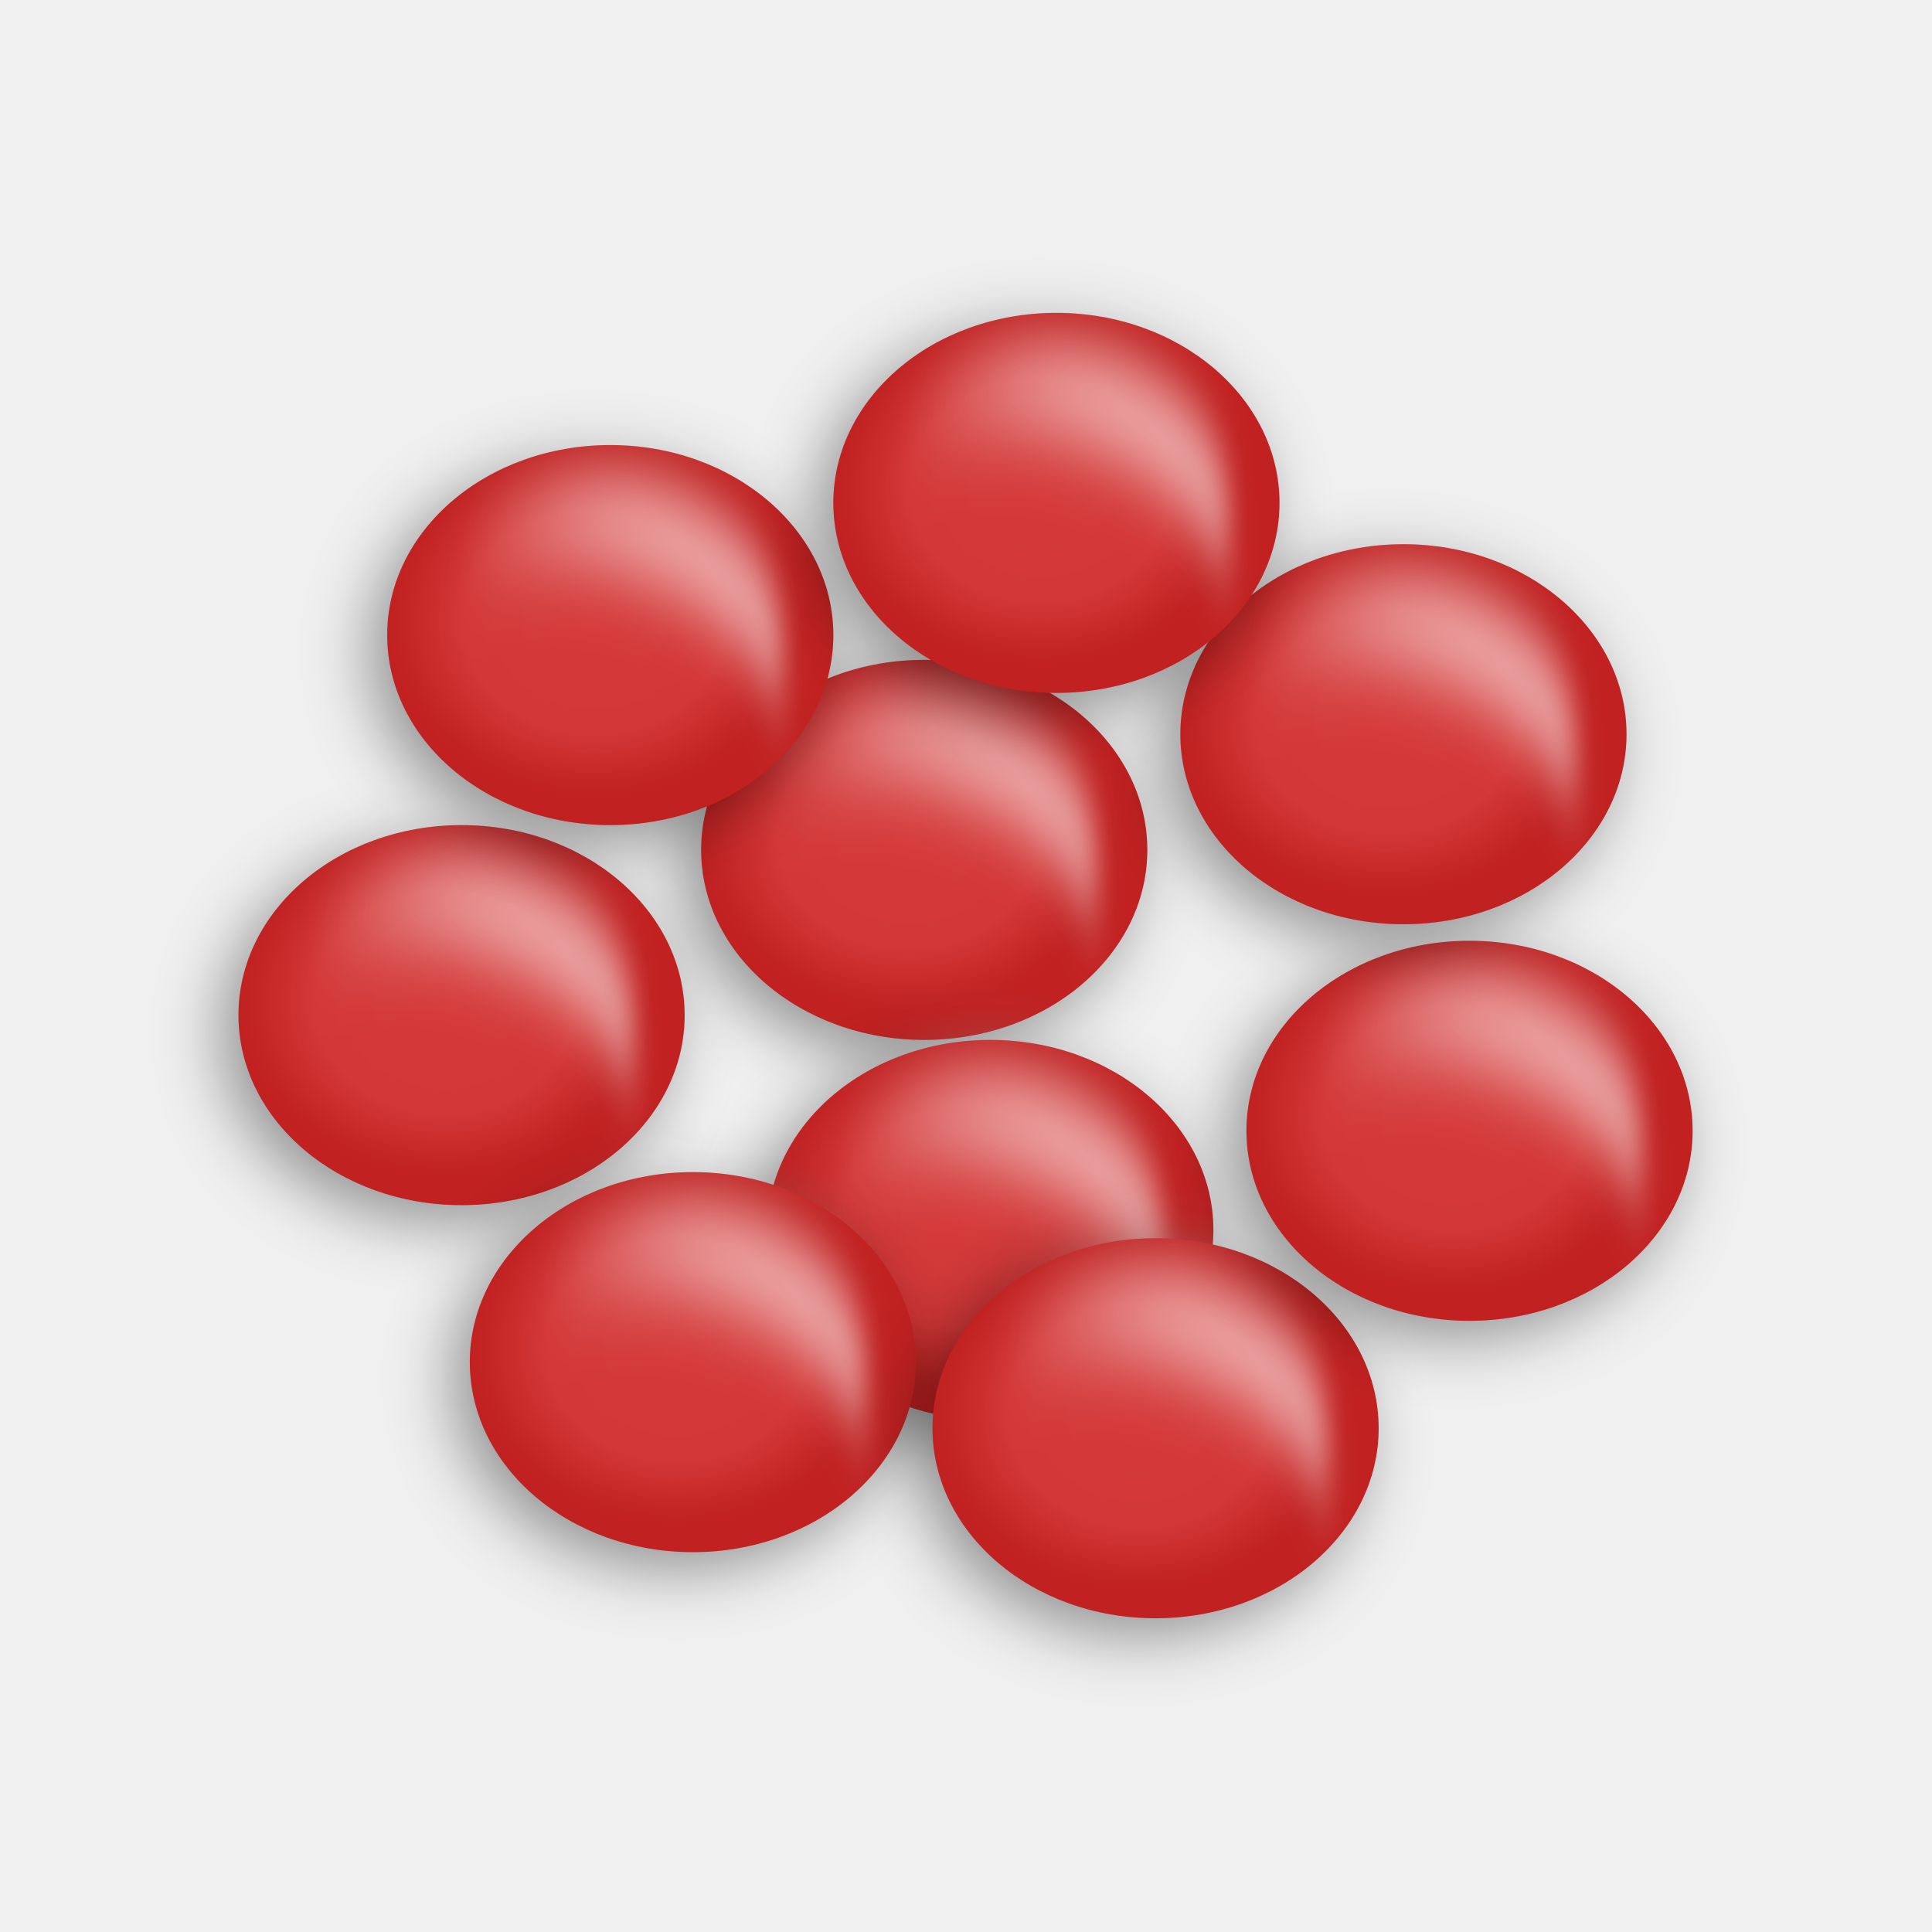
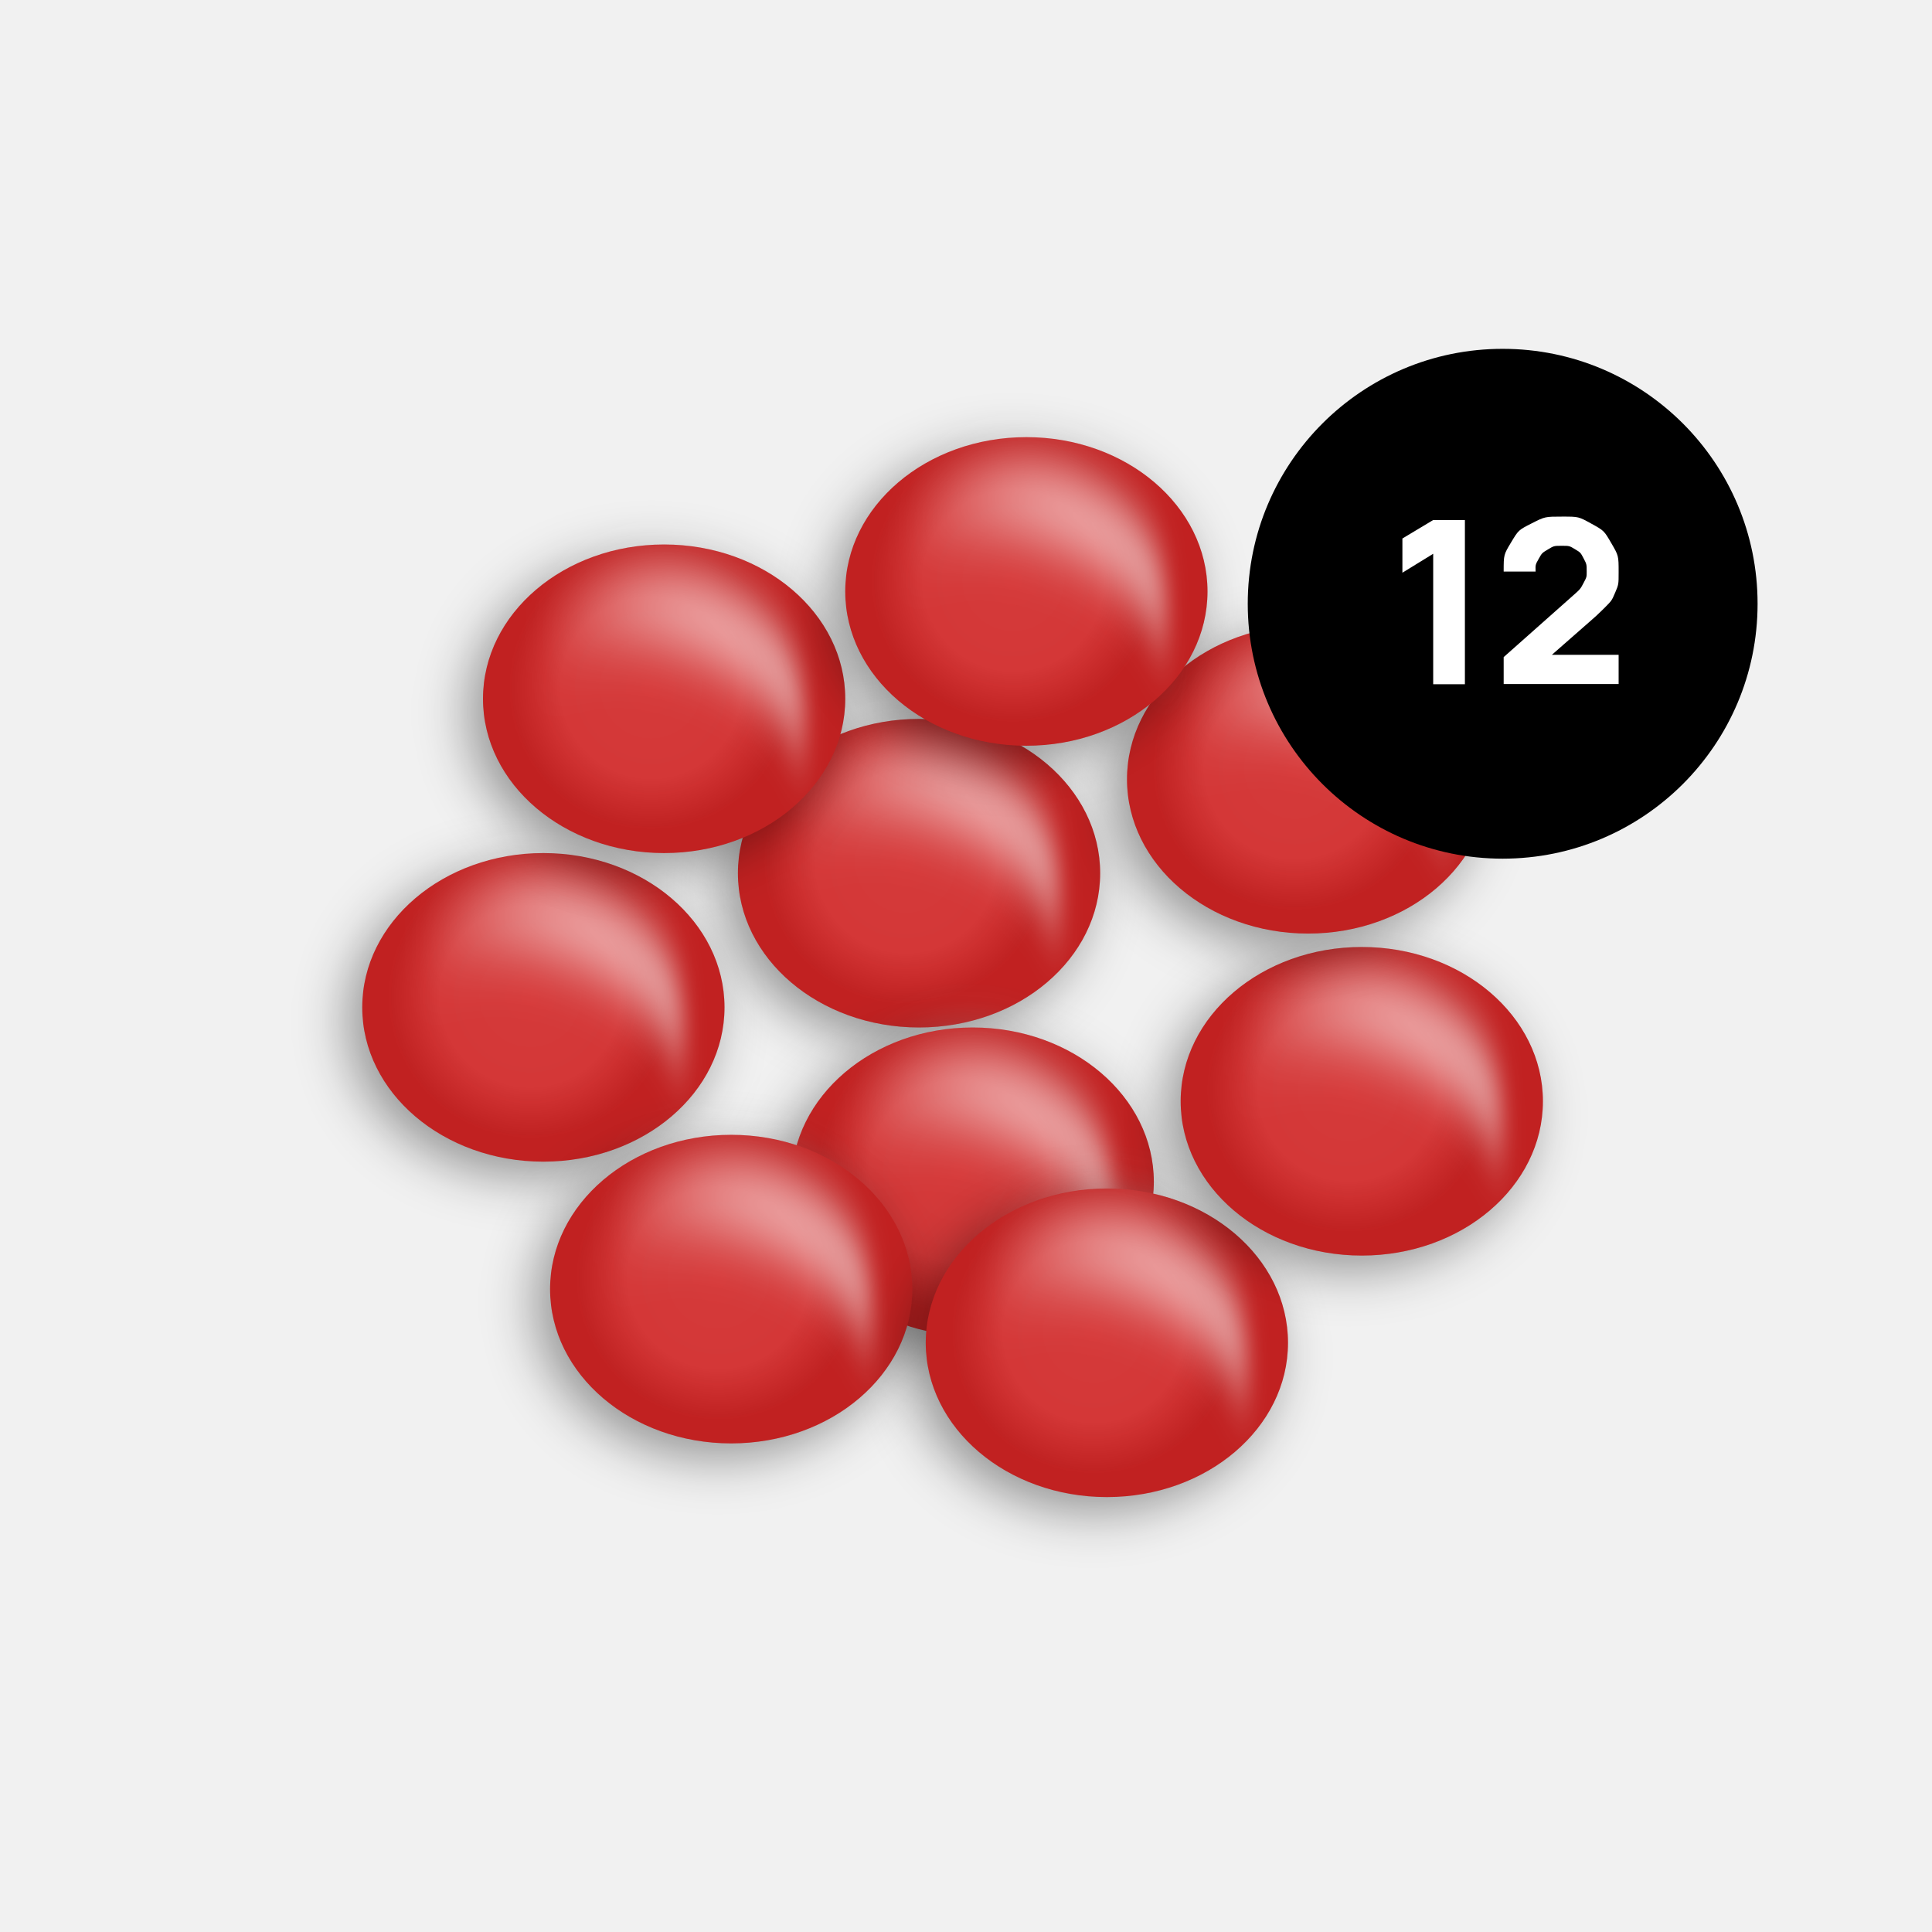
- <svg xmlns="http://www.w3.org/2000/svg" xmlns:xlink="http://www.w3.org/1999/xlink" width="100px" height="100px" viewBox="0 0 100 100" version="1.1" id="svg2499">
-   <defs id="defs2374">
-     <filter x="-0.178" y="-0.209" width="1.356" height="1.417" filterUnits="objectBoundingBox" id="filter-1">
-       <feGaussianBlur stdDeviation="2" in="SourceGraphic" id="feGaussianBlur2297" />
+ <svg xmlns="http://www.w3.org/2000/svg" xmlns:xlink="http://www.w3.org/1999/xlink" width="144px" height="144px" viewBox="0 0 144 144" version="1.1">
+   <defs>
+     <filter x="-22.2%" y="-26.1%" width="144.4%" height="152.2%" filterUnits="objectBoundingBox" id="filter-1">
+       <feGaussianBlur stdDeviation="2" in="SourceGraphic" />
    </filter>
    <radialGradient cx="46.388%" cy="46.388%" fx="46.388%" fy="46.388%" r="46.157%" gradientTransform="translate(0.463878,0.463878),scale(0.851852,1),rotate(90),translate(-0.463878,-0.463878)" id="radialGradient-2">
-       <stop stop-color="#FFFFFF" stop-opacity="0.1" offset="0%" id="stop2300" />
-       <stop stop-color="#FFFFFF" stop-opacity="0.086" offset="63.589%" id="stop2302" />
-       <stop stop-color="#000000" stop-opacity="0.08" offset="100%" id="stop2304" />
+       <stop stop-color="#FFFFFF" stop-opacity="0.1" offset="0%" />
+       <stop stop-color="#FFFFFF" stop-opacity="0.086" offset="63.589%" />
+       <stop stop-color="#000000" stop-opacity="0.08" offset="100%" />
    </radialGradient>
    <ellipse id="path-3" cx="13.5" cy="11.5" rx="13.5" ry="11.5" />
    <radialGradient cx="46.388%" cy="46.388%" fx="46.388%" fy="46.388%" r="46.157%" gradientTransform="translate(0.463878,0.463878),scale(0.851852,1),rotate(90),translate(-0.463878,-0.463878)" id="radialGradient-4">
-       <stop stop-color="#D02424" stop-opacity="0.1" offset="0%" id="stop2308" />
-       <stop stop-color="#D02424" stop-opacity="0.086" offset="63.589%" id="stop2310" />
-       <stop stop-color="#D02424" stop-opacity="0.08" offset="100%" id="stop2312" />
+       <stop stop-color="#D02424" stop-opacity="0.1" offset="0%" />
+       <stop stop-color="#D02424" stop-opacity="0.086" offset="63.589%" />
+       <stop stop-color="#D02424" stop-opacity="0.08" offset="100%" />
    </radialGradient>
-     <filter x="-0.277" y="-0.309" width="1.554" height="1.618" filterUnits="objectBoundingBox" id="filter-5">
-       <feGaussianBlur stdDeviation="2" in="SourceGraphic" id="feGaussianBlur2315" />
+     <filter x="-34.6%" y="-38.6%" width="169.2%" height="177.3%" filterUnits="objectBoundingBox" id="filter-5">
+       <feGaussianBlur stdDeviation="2" in="SourceGraphic" />
    </filter>
-     <filter x="-0.178" y="-0.209" width="1.356" height="1.417" filterUnits="objectBoundingBox" id="filter-6">
-       <feGaussianBlur stdDeviation="2" in="SourceGraphic" id="feGaussianBlur2318" />
+     <filter x="-22.2%" y="-26.1%" width="144.4%" height="152.2%" filterUnits="objectBoundingBox" id="filter-6">
+       <feGaussianBlur stdDeviation="2" in="SourceGraphic" />
    </filter>
    <ellipse id="path-7" cx="13.5" cy="11.5" rx="13.5" ry="11.5" />
-     <filter x="-0.277" y="-0.309" width="1.554" height="1.618" filterUnits="objectBoundingBox" id="filter-8">
-       <feGaussianBlur stdDeviation="2" in="SourceGraphic" id="feGaussianBlur2322" />
+     <filter x="-34.6%" y="-38.6%" width="169.2%" height="177.3%" filterUnits="objectBoundingBox" id="filter-8">
+       <feGaussianBlur stdDeviation="2" in="SourceGraphic" />
    </filter>
-     <filter x="-0.178" y="-0.209" width="1.356" height="1.417" filterUnits="objectBoundingBox" id="filter-9">
-       <feGaussianBlur stdDeviation="2" in="SourceGraphic" id="feGaussianBlur2325" />
+     <filter x="-22.2%" y="-26.1%" width="144.4%" height="152.2%" filterUnits="objectBoundingBox" id="filter-9">
+       <feGaussianBlur stdDeviation="2" in="SourceGraphic" />
    </filter>
    <ellipse id="path-10" cx="13.5" cy="11.5" rx="13.5" ry="11.5" />
-     <filter x="-0.277" y="-0.309" width="1.554" height="1.618" filterUnits="objectBoundingBox" id="filter-11">
-       <feGaussianBlur stdDeviation="2" in="SourceGraphic" id="feGaussianBlur2329" />
+     <filter x="-34.6%" y="-38.6%" width="169.2%" height="177.3%" filterUnits="objectBoundingBox" id="filter-11">
+       <feGaussianBlur stdDeviation="2" in="SourceGraphic" />
    </filter>
-     <filter x="-0.178" y="-0.209" width="1.356" height="1.417" filterUnits="objectBoundingBox" id="filter-12">
-       <feGaussianBlur stdDeviation="2" in="SourceGraphic" id="feGaussianBlur2332" />
+     <filter x="-22.2%" y="-26.1%" width="144.4%" height="152.2%" filterUnits="objectBoundingBox" id="filter-12">
+       <feGaussianBlur stdDeviation="2" in="SourceGraphic" />
    </filter>
    <ellipse id="path-13" cx="13.5" cy="11.5" rx="13.5" ry="11.5" />
-     <filter x="-0.277" y="-0.309" width="1.554" height="1.618" filterUnits="objectBoundingBox" id="filter-14">
-       <feGaussianBlur stdDeviation="2" in="SourceGraphic" id="feGaussianBlur2336" />
+     <filter x="-34.6%" y="-38.6%" width="169.2%" height="177.3%" filterUnits="objectBoundingBox" id="filter-14">
+       <feGaussianBlur stdDeviation="2" in="SourceGraphic" />
    </filter>
-     <filter x="-0.178" y="-0.209" width="1.356" height="1.417" filterUnits="objectBoundingBox" id="filter-15">
-       <feGaussianBlur stdDeviation="2" in="SourceGraphic" id="feGaussianBlur2339" />
+     <filter x="-22.2%" y="-26.1%" width="144.4%" height="152.2%" filterUnits="objectBoundingBox" id="filter-15">
+       <feGaussianBlur stdDeviation="2" in="SourceGraphic" />
    </filter>
    <ellipse id="path-16" cx="13.5" cy="11.5" rx="13.5" ry="11.5" />
-     <filter x="-0.277" y="-0.309" width="1.554" height="1.618" filterUnits="objectBoundingBox" id="filter-17">
-       <feGaussianBlur stdDeviation="2" in="SourceGraphic" id="feGaussianBlur2343" />
+     <filter x="-34.6%" y="-38.6%" width="169.2%" height="177.3%" filterUnits="objectBoundingBox" id="filter-17">
+       <feGaussianBlur stdDeviation="2" in="SourceGraphic" />
    </filter>
-     <filter x="-0.178" y="-0.209" width="1.356" height="1.417" filterUnits="objectBoundingBox" id="filter-18">
-       <feGaussianBlur stdDeviation="2" in="SourceGraphic" id="feGaussianBlur2346" />
+     <filter x="-22.2%" y="-26.1%" width="144.4%" height="152.2%" filterUnits="objectBoundingBox" id="filter-18">
+       <feGaussianBlur stdDeviation="2" in="SourceGraphic" />
    </filter>
    <ellipse id="path-19" cx="13.5" cy="11.5" rx="13.5" ry="11.5" />
-     <filter x="-0.277" y="-0.309" width="1.554" height="1.618" filterUnits="objectBoundingBox" id="filter-20">
-       <feGaussianBlur stdDeviation="2" in="SourceGraphic" id="feGaussianBlur2350" />
+     <filter x="-34.6%" y="-38.6%" width="169.2%" height="177.3%" filterUnits="objectBoundingBox" id="filter-20">
+       <feGaussianBlur stdDeviation="2" in="SourceGraphic" />
    </filter>
-     <filter x="-0.178" y="-0.209" width="1.356" height="1.417" filterUnits="objectBoundingBox" id="filter-21">
-       <feGaussianBlur stdDeviation="2" in="SourceGraphic" id="feGaussianBlur2353" />
+     <filter x="-22.2%" y="-26.1%" width="144.4%" height="152.2%" filterUnits="objectBoundingBox" id="filter-21">
+       <feGaussianBlur stdDeviation="2" in="SourceGraphic" />
    </filter>
    <ellipse id="path-22" cx="13.5" cy="11.5" rx="13.5" ry="11.5" />
-     <filter x="-0.277" y="-0.309" width="1.554" height="1.618" filterUnits="objectBoundingBox" id="filter-23">
-       <feGaussianBlur stdDeviation="2" in="SourceGraphic" id="feGaussianBlur2357" />
+     <filter x="-34.6%" y="-38.6%" width="169.2%" height="177.3%" filterUnits="objectBoundingBox" id="filter-23">
+       <feGaussianBlur stdDeviation="2" in="SourceGraphic" />
    </filter>
-     <filter x="-0.178" y="-0.209" width="1.356" height="1.417" filterUnits="objectBoundingBox" id="filter-24">
-       <feGaussianBlur stdDeviation="2" in="SourceGraphic" id="feGaussianBlur2360" />
+     <filter x="-22.2%" y="-26.1%" width="144.4%" height="152.2%" filterUnits="objectBoundingBox" id="filter-24">
+       <feGaussianBlur stdDeviation="2" in="SourceGraphic" />
    </filter>
    <ellipse id="path-25" cx="13.5" cy="11.5" rx="13.5" ry="11.5" />
-     <filter x="-0.277" y="-0.309" width="1.554" height="1.618" filterUnits="objectBoundingBox" id="filter-26">
-       <feGaussianBlur stdDeviation="2" in="SourceGraphic" id="feGaussianBlur2364" />
+     <filter x="-34.6%" y="-38.6%" width="169.2%" height="177.3%" filterUnits="objectBoundingBox" id="filter-26">
+       <feGaussianBlur stdDeviation="2" in="SourceGraphic" />
    </filter>
-     <filter x="-0.178" y="-0.209" width="1.356" height="1.417" filterUnits="objectBoundingBox" id="filter-27">
-       <feGaussianBlur stdDeviation="2" in="SourceGraphic" id="feGaussianBlur2367" />
+     <filter x="-22.2%" y="-26.1%" width="144.4%" height="152.2%" filterUnits="objectBoundingBox" id="filter-27">
+       <feGaussianBlur stdDeviation="2" in="SourceGraphic" />
    </filter>
    <ellipse id="path-28" cx="13.5" cy="11.5" rx="13.5" ry="11.5" />
-     <filter x="-0.277" y="-0.309" width="1.554" height="1.618" filterUnits="objectBoundingBox" id="filter-29">
-       <feGaussianBlur stdDeviation="2" in="SourceGraphic" id="feGaussianBlur2371" />
+     <filter x="-34.6%" y="-38.6%" width="169.2%" height="177.3%" filterUnits="objectBoundingBox" id="filter-29">
+       <feGaussianBlur stdDeviation="2" in="SourceGraphic" />
    </filter>
-     <radialGradient xlink:href="#radialGradient-4" id="radialGradient3710" gradientTransform="scale(1.083473,0.9229582)" cx="11.56" cy="11.56" fx="11.56" fy="11.56" r="11.502" gradientUnits="userSpaceOnUse" />
-     <radialGradient xlink:href="#radialGradient-2" id="radialGradient3712" gradientTransform="scale(1.083473,0.9229582)" cx="17.098" cy="18.692" fx="17.098" fy="18.692" r="11.502" gradientUnits="userSpaceOnUse" />
-     <radialGradient xlink:href="#radialGradient-4" id="radialGradient3714" gradientTransform="scale(1.083473,0.9229582)" cx="11.56" cy="11.56" fx="11.56" fy="11.56" r="11.502" gradientUnits="userSpaceOnUse" />
-     <radialGradient xlink:href="#radialGradient-2" id="radialGradient3716" gradientTransform="scale(1.083473,0.9229582)" cx="17.098" cy="18.692" fx="17.098" fy="18.692" r="11.502" gradientUnits="userSpaceOnUse" />
-     <radialGradient xlink:href="#radialGradient-4" id="radialGradient3718" gradientTransform="scale(1.083473,0.9229582)" cx="11.56" cy="11.56" fx="11.56" fy="11.56" r="11.502" gradientUnits="userSpaceOnUse" />
-     <radialGradient xlink:href="#radialGradient-2" id="radialGradient3720" gradientTransform="scale(1.083473,0.9229582)" cx="17.098" cy="18.692" fx="17.098" fy="18.692" r="11.502" gradientUnits="userSpaceOnUse" />
-     <radialGradient xlink:href="#radialGradient-4" id="radialGradient3722" gradientTransform="scale(1.083473,0.9229582)" cx="11.56" cy="11.56" fx="11.56" fy="11.56" r="11.502" gradientUnits="userSpaceOnUse" />
-     <radialGradient xlink:href="#radialGradient-2" id="radialGradient3724" gradientTransform="scale(1.083473,0.9229582)" cx="17.098" cy="18.692" fx="17.098" fy="18.692" r="11.502" gradientUnits="userSpaceOnUse" />
-     <radialGradient xlink:href="#radialGradient-4" id="radialGradient3726" gradientTransform="scale(1.083473,0.9229582)" cx="11.56" cy="11.56" fx="11.56" fy="11.56" r="11.502" gradientUnits="userSpaceOnUse" />
-     <radialGradient xlink:href="#radialGradient-2" id="radialGradient3728" gradientTransform="scale(1.083473,0.9229582)" cx="17.098" cy="18.692" fx="17.098" fy="18.692" r="11.502" gradientUnits="userSpaceOnUse" />
-     <radialGradient xlink:href="#radialGradient-4" id="radialGradient3730" gradientTransform="scale(1.083473,0.9229582)" cx="11.56" cy="11.56" fx="11.56" fy="11.56" r="11.502" gradientUnits="userSpaceOnUse" />
-     <radialGradient xlink:href="#radialGradient-2" id="radialGradient3732" gradientTransform="scale(1.083473,0.9229582)" cx="17.098" cy="18.692" fx="17.098" fy="18.692" r="11.502" gradientUnits="userSpaceOnUse" />
-     <radialGradient xlink:href="#radialGradient-4" id="radialGradient3734" gradientTransform="scale(1.083473,0.9229582)" cx="11.56" cy="11.56" fx="11.56" fy="11.56" r="11.502" gradientUnits="userSpaceOnUse" />
-     <radialGradient xlink:href="#radialGradient-2" id="radialGradient3736" gradientTransform="scale(1.083473,0.9229582)" cx="17.098" cy="18.692" fx="17.098" fy="18.692" r="11.502" gradientUnits="userSpaceOnUse" />
-     <radialGradient xlink:href="#radialGradient-4" id="radialGradient3738" gradientTransform="scale(1.083473,0.9229582)" cx="11.56" cy="11.56" fx="11.56" fy="11.56" r="11.502" gradientUnits="userSpaceOnUse" />
-     <radialGradient xlink:href="#radialGradient-2" id="radialGradient3740" gradientTransform="scale(1.083473,0.9229582)" cx="17.098" cy="18.692" fx="17.098" fy="18.692" r="11.502" gradientUnits="userSpaceOnUse" />
-     <radialGradient xlink:href="#radialGradient-4" id="radialGradient3742" gradientTransform="scale(1.083473,0.9229582)" cx="11.56" cy="11.56" fx="11.56" fy="11.56" r="11.502" gradientUnits="userSpaceOnUse" />
-     <radialGradient xlink:href="#radialGradient-2" id="radialGradient3744" gradientTransform="scale(1.083473,0.9229582)" cx="17.098" cy="18.692" fx="17.098" fy="18.692" r="11.502" gradientUnits="userSpaceOnUse" />
  </defs>
-   <g id="seeds-8+" stroke="none" stroke-width="1" fill="none" fill-rule="evenodd" transform="matrix(0.8552833,0,0,0.8552833,7.211955,7.142221)">
-     <g id="Group-2" transform="translate(0,4)">
-       <g id="Group" transform="translate(28,21)">
-         <ellipse id="shadow" fill="#000000" opacity="0.4" style="mix-blend-mode:multiply" filter="url(#filter-1)" cx="18.5" cy="19.083" rx="13.5" ry="11.5" />
-         <g id="colour" transform="translate(6,6.582812)">
-           <use fill="#d02424" xlink:href="#path-3" id="use2377" x="0" y="0" width="100%" height="100%" />
-           <use fill="url(#radialGradient-4)" xlink:href="#path-3" id="use2379" style="fill:url(#radialGradient3710)" x="0" y="0" width="100%" height="100%" />
+   <g id="Page-1" stroke="none" stroke-width="1" fill="none" fill-rule="evenodd">
+     <g id="-" transform="translate(-772, -188)">
+       <g id="seeds-12" transform="translate(772, 188)">
+         <rect id="Rectangle" fill-opacity="0.1" fill="#FFFFFF" x="0" y="0" width="144" height="144" />
+         <g id="Group-2" transform="translate(21, 26)">
+           <g id="Group" transform="translate(28, 21)">
+             <ellipse id="shadow" fill="#000000" opacity="0.4" style="mix-blend-mode: multiply;" filter="url(#filter-1)" cx="18.5" cy="19.083" rx="13.5" ry="11.5" />
+             <g id="colour" transform="translate(6, 6.582812)">
+               <use fill="#D02424" xlink:href="#path-3" />
+               <use fill="url(#radialGradient-4)" xlink:href="#path-3" />
+             </g>
+             <ellipse id="gradient" fill="url(#radialGradient-2)" cx="19.5" cy="18.083" rx="13.5" ry="11.5" />
+             <path d="M12.595,25.035 C11.39,18.696 12.842,14.175 16.952,11.474 C21.061,8.772 25.252,8.852 29.523,11.715 C25.631,10.702 21.79,11.669 17.999,14.614 C14.209,17.558 12.407,21.032 12.595,25.035 Z" id="glow" fill="#FFFFFF" filter="url(#filter-5)" transform="translate(20.85407, 17.2703) rotate(-300) translate(-20.85407, -17.2703) " />
+           </g>
+           <g id="Group" transform="translate(32, 44)">
+             <ellipse id="shadow" fill="#000000" opacity="0.4" style="mix-blend-mode: multiply;" filter="url(#filter-6)" cx="18.5" cy="19.083" rx="13.5" ry="11.5" />
+             <g id="colour" transform="translate(6, 6.582812)">
+               <use fill="#D02424" xlink:href="#path-7" />
+               <use fill="url(#radialGradient-4)" xlink:href="#path-7" />
+             </g>
+             <ellipse id="gradient" fill="url(#radialGradient-2)" cx="19.5" cy="18.083" rx="13.5" ry="11.5" />
+             <path d="M12.595,25.035 C11.39,18.696 12.842,14.175 16.952,11.474 C21.061,8.772 25.252,8.852 29.523,11.715 C25.631,10.702 21.79,11.669 17.999,14.614 C14.209,17.558 12.407,21.032 12.595,25.035 Z" id="glow" fill="#FFFFFF" filter="url(#filter-8)" transform="translate(20.85407, 17.2703) rotate(-300) translate(-20.85407, -17.2703) " />
+           </g>
+           <g id="Group" transform="translate(0, 31)">
+             <ellipse id="shadow" fill="#000000" opacity="0.4" style="mix-blend-mode: multiply;" filter="url(#filter-9)" cx="18.5" cy="19.083" rx="13.5" ry="11.5" />
+             <g id="colour" transform="translate(6, 6.582812)">
+               <use fill="#D02424" xlink:href="#path-10" />
+               <use fill="url(#radialGradient-4)" xlink:href="#path-10" />
+             </g>
+             <ellipse id="gradient" fill="url(#radialGradient-2)" cx="19.5" cy="18.083" rx="13.5" ry="11.5" />
+             <path d="M12.595,25.035 C11.39,18.696 12.842,14.175 16.952,11.474 C21.061,8.772 25.252,8.852 29.523,11.715 C25.631,10.702 21.79,11.669 17.999,14.614 C14.209,17.558 12.407,21.032 12.595,25.035 Z" id="glow" fill="#FFFFFF" filter="url(#filter-11)" transform="translate(20.85407, 17.2703) rotate(-300) translate(-20.85407, -17.2703) " />
+           </g>
+           <g id="Group" transform="translate(14, 52)">
+             <ellipse id="shadow" fill="#000000" opacity="0.4" style="mix-blend-mode: multiply;" filter="url(#filter-12)" cx="18.5" cy="19.083" rx="13.5" ry="11.5" />
+             <g id="colour" transform="translate(6, 6.582812)">
+               <use fill="#D02424" xlink:href="#path-13" />
+               <use fill="url(#radialGradient-4)" xlink:href="#path-13" />
+             </g>
+             <ellipse id="gradient" fill="url(#radialGradient-2)" cx="19.5" cy="18.083" rx="13.5" ry="11.5" />
+             <path d="M12.595,25.035 C11.39,18.696 12.842,14.175 16.952,11.474 C21.061,8.772 25.252,8.852 29.523,11.715 C25.631,10.702 21.79,11.669 17.999,14.614 C14.209,17.558 12.407,21.032 12.595,25.035 Z" id="glow" fill="#FFFFFF" filter="url(#filter-14)" transform="translate(20.85407, 17.2703) rotate(-300) translate(-20.85407, -17.2703) " />
+           </g>
+           <g id="Group" transform="translate(42, 56)">
+             <ellipse id="shadow" fill="#000000" opacity="0.4" style="mix-blend-mode: multiply;" filter="url(#filter-15)" cx="18.5" cy="19.083" rx="13.5" ry="11.5" />
+             <g id="colour" transform="translate(6, 6.582812)">
+               <use fill="#D02424" xlink:href="#path-16" />
+               <use fill="url(#radialGradient-4)" xlink:href="#path-16" />
+             </g>
+             <ellipse id="gradient" fill="url(#radialGradient-2)" cx="19.5" cy="18.083" rx="13.5" ry="11.5" />
+             <path d="M12.595,25.035 C11.39,18.696 12.842,14.175 16.952,11.474 C21.061,8.772 25.252,8.852 29.523,11.715 C25.631,10.702 21.79,11.669 17.999,14.614 C14.209,17.558 12.407,21.032 12.595,25.035 Z" id="glow" fill="#FFFFFF" filter="url(#filter-17)" transform="translate(20.85407, 17.2703) rotate(-300) translate(-20.85407, -17.2703) " />
+           </g>
+           <g id="Group" transform="translate(61, 38)">
+             <ellipse id="shadow" fill="#000000" opacity="0.4" style="mix-blend-mode: multiply;" filter="url(#filter-18)" cx="18.5" cy="19.083" rx="13.5" ry="11.5" />
+             <g id="colour" transform="translate(6, 6.582812)">
+               <use fill="#D02424" xlink:href="#path-19" />
+               <use fill="url(#radialGradient-4)" xlink:href="#path-19" />
+             </g>
+             <ellipse id="gradient" fill="url(#radialGradient-2)" cx="19.5" cy="18.083" rx="13.5" ry="11.5" />
+             <path d="M12.595,25.035 C11.39,18.696 12.842,14.175 16.952,11.474 C21.061,8.772 25.252,8.852 29.523,11.715 C25.631,10.702 21.79,11.669 17.999,14.614 C14.209,17.558 12.407,21.032 12.595,25.035 Z" id="glow" fill="#FFFFFF" filter="url(#filter-20)" transform="translate(20.85407, 17.2703) rotate(-300) translate(-20.85407, -17.2703) " />
+           </g>
+           <g id="Group" transform="translate(57, 14)">
+             <ellipse id="shadow" fill="#000000" opacity="0.4" style="mix-blend-mode: multiply;" filter="url(#filter-21)" cx="18.5" cy="19.083" rx="13.5" ry="11.5" />
+             <g id="colour" transform="translate(6, 6.582812)">
+               <use fill="#D02424" xlink:href="#path-22" />
+               <use fill="url(#radialGradient-4)" xlink:href="#path-22" />
+             </g>
+             <ellipse id="gradient" fill="url(#radialGradient-2)" cx="19.5" cy="18.083" rx="13.5" ry="11.5" />
+             <path d="M12.595,25.035 C11.39,18.696 12.842,14.175 16.952,11.474 C21.061,8.772 25.252,8.852 29.523,11.715 C25.631,10.702 21.79,11.669 17.999,14.614 C14.209,17.558 12.407,21.032 12.595,25.035 Z" id="glow" fill="#FFFFFF" filter="url(#filter-23)" transform="translate(20.85407, 17.2703) rotate(-300) translate(-20.85407, -17.2703) " />
+           </g>
+           <g id="Group" transform="translate(9, 8)">
+             <ellipse id="shadow" fill="#000000" opacity="0.4" style="mix-blend-mode: multiply;" filter="url(#filter-24)" cx="18.5" cy="19.083" rx="13.5" ry="11.5" />
+             <g id="colour" transform="translate(6, 6.582812)">
+               <use fill="#D02424" xlink:href="#path-25" />
+               <use fill="url(#radialGradient-4)" xlink:href="#path-25" />
+             </g>
+             <ellipse id="gradient" fill="url(#radialGradient-2)" cx="19.5" cy="18.083" rx="13.5" ry="11.5" />
+             <path d="M12.595,25.035 C11.39,18.696 12.842,14.175 16.952,11.474 C21.061,8.772 25.252,8.852 29.523,11.715 C25.631,10.702 21.79,11.669 17.999,14.614 C14.209,17.558 12.407,21.032 12.595,25.035 Z" id="glow" fill="#FFFFFF" filter="url(#filter-26)" transform="translate(20.85407, 17.2703) rotate(-300) translate(-20.85407, -17.2703) " />
+           </g>
+           <g id="Group" transform="translate(36, 0)">
+             <ellipse id="shadow" fill="#000000" opacity="0.4" style="mix-blend-mode: multiply;" filter="url(#filter-27)" cx="18.5" cy="19.083" rx="13.5" ry="11.5" />
+             <g id="colour" transform="translate(6, 6.582812)">
+               <use fill="#D02424" xlink:href="#path-28" />
+               <use fill="url(#radialGradient-4)" xlink:href="#path-28" />
+             </g>
+             <ellipse id="gradient" fill="url(#radialGradient-2)" cx="19.5" cy="18.083" rx="13.5" ry="11.5" />
+             <path d="M12.595,25.035 C11.39,18.696 12.842,14.175 16.952,11.474 C21.061,8.772 25.252,8.852 29.523,11.715 C25.631,10.702 21.79,11.669 17.999,14.614 C14.209,17.558 12.407,21.032 12.595,25.035 Z" id="glow" fill="#FFFFFF" filter="url(#filter-29)" transform="translate(20.85407, 17.2703) rotate(-300) translate(-20.85407, -17.2703) " />
+           </g>
        </g>
-         <ellipse id="gradient" fill="url(#radialGradient-2)" cx="19.5" cy="18.083" rx="13.5" ry="11.5" style="fill:url(#radialGradient3712)" />
-         <path d="m 12.595,25.035 c -1.205,-6.339 0.247,-10.86 4.357,-13.562 4.11,-2.702 8.3,-2.622 12.571,0.241 -3.892,-1.012 -7.734,-0.046 -11.524,2.899 -3.79,2.945 -5.592,6.419 -5.404,10.421 z" id="glow" fill="#ffffff" filter="url(#filter-5)" transform="rotate(60,20.85407,17.2703)" />
-       </g>
-       <g id="g2397" transform="translate(32,44)">
-         <ellipse id="ellipse2385" fill="#000000" opacity="0.4" style="mix-blend-mode:multiply" filter="url(#filter-6)" cx="18.5" cy="19.083" rx="13.5" ry="11.5" />
-         <g id="g2391" transform="translate(6,6.582812)">
-           <use fill="#d02424" xlink:href="#path-7" id="use2387" x="0" y="0" width="100%" height="100%" />
-           <use fill="url(#radialGradient-4)" xlink:href="#path-7" id="use2389" style="fill:url(#radialGradient3714)" x="0" y="0" width="100%" height="100%" />
+         <g id="Group" transform="translate(93, 26)">
+           <circle id="Oval" fill="#000000" cx="19" cy="19" r="19" />
+           <path d="M16.185,25 L16.185,12.76 L13.822,12.76 L11.527,14.137 L11.527,16.687 L13.822,15.276 L13.822,25 L16.185,25 Z M27.643,24.983 L27.643,22.807 L22.666,22.807 L25.399,20.41 C25.984,19.9 25.984,19.9 26.422,19.474 L26.631,19.267 C27.133,18.761 27.133,18.761 27.388,18.162 C27.643,17.562 27.643,17.562 27.643,16.653 C27.643,15.421 27.643,15.421 27.099,14.486 C26.555,13.55 26.555,13.55 25.607,13.028 C24.66,12.505 24.66,12.505 23.461,12.505 C22.152,12.505 22.152,12.505 21.166,13.007 C20.18,13.508 20.18,13.508 19.628,14.426 C19.075,15.344 19.075,15.344 19.075,16.602 L19.075,16.602 L21.455,16.602 C21.438,16.092 21.438,16.092 21.684,15.654 C21.931,15.216 21.931,15.216 22.377,14.949 C22.823,14.681 22.823,14.681 23.41,14.681 C23.971,14.681 23.971,14.681 24.387,14.932 C24.804,15.182 24.804,15.182 25.034,15.62 C25.263,16.058 25.263,16.058 25.263,16.619 C25.263,17.01 25.263,17.01 25.025,17.46 C24.787,17.911 24.787,17.911 24.209,18.421 L24.209,18.421 L19.075,22.977 L19.075,24.983 L27.643,24.983 Z" id="Combined-Shape" fill="#FFFFFF" />
        </g>
-         <ellipse id="ellipse2393" fill="url(#radialGradient-2)" cx="19.5" cy="18.083" rx="13.5" ry="11.5" style="fill:url(#radialGradient3716)" />
-         <path d="m 12.595,25.035 c -1.205,-6.339 0.247,-10.86 4.357,-13.562 4.11,-2.702 8.3,-2.622 12.571,0.241 -3.892,-1.012 -7.734,-0.046 -11.524,2.899 -3.79,2.945 -5.592,6.419 -5.404,10.421 z" id="path2395" fill="#ffffff" filter="url(#filter-8)" transform="rotate(60,20.85407,17.2703)" />
-       </g>
-       <g id="g2411" transform="translate(0,31)">
-         <ellipse id="ellipse2399" fill="#000000" opacity="0.4" style="mix-blend-mode:multiply" filter="url(#filter-9)" cx="18.5" cy="19.083" rx="13.5" ry="11.5" />
-         <g id="g2405" transform="translate(6,6.582812)">
-           <use fill="#d02424" xlink:href="#path-10" id="use2401" x="0" y="0" width="100%" height="100%" />
-           <use fill="url(#radialGradient-4)" xlink:href="#path-10" id="use2403" style="fill:url(#radialGradient3718)" x="0" y="0" width="100%" height="100%" />
-         </g>
-         <ellipse id="ellipse2407" fill="url(#radialGradient-2)" cx="19.5" cy="18.083" rx="13.5" ry="11.5" style="fill:url(#radialGradient3720)" />
-         <path d="m 12.595,25.035 c -1.205,-6.339 0.247,-10.86 4.357,-13.562 4.11,-2.702 8.3,-2.622 12.571,0.241 -3.892,-1.012 -7.734,-0.046 -11.524,2.899 -3.79,2.945 -5.592,6.419 -5.404,10.421 z" id="path2409" fill="#ffffff" filter="url(#filter-11)" transform="rotate(60,20.85407,17.2703)" />
-       </g>
-       <g id="g2425" transform="translate(14,52)">
-         <ellipse id="ellipse2413" fill="#000000" opacity="0.4" style="mix-blend-mode:multiply" filter="url(#filter-12)" cx="18.5" cy="19.083" rx="13.5" ry="11.5" />
-         <g id="g2419" transform="translate(6,6.582812)">
-           <use fill="#d02424" xlink:href="#path-13" id="use2415" x="0" y="0" width="100%" height="100%" />
-           <use fill="url(#radialGradient-4)" xlink:href="#path-13" id="use2417" style="fill:url(#radialGradient3722)" x="0" y="0" width="100%" height="100%" />
-         </g>
-         <ellipse id="ellipse2421" fill="url(#radialGradient-2)" cx="19.5" cy="18.083" rx="13.5" ry="11.5" style="fill:url(#radialGradient3724)" />
-         <path d="m 12.595,25.035 c -1.205,-6.339 0.247,-10.86 4.357,-13.562 4.11,-2.702 8.3,-2.622 12.571,0.241 -3.892,-1.012 -7.734,-0.046 -11.524,2.899 -3.79,2.945 -5.592,6.419 -5.404,10.421 z" id="path2423" fill="#ffffff" filter="url(#filter-14)" transform="rotate(60,20.85407,17.2703)" />
-       </g>
-       <g id="g2439" transform="translate(42,56)">
-         <ellipse id="ellipse2427" fill="#000000" opacity="0.4" style="mix-blend-mode:multiply" filter="url(#filter-15)" cx="18.5" cy="19.083" rx="13.5" ry="11.5" />
-         <g id="g2433" transform="translate(6,6.582812)">
-           <use fill="#d02424" xlink:href="#path-16" id="use2429" x="0" y="0" width="100%" height="100%" />
-           <use fill="url(#radialGradient-4)" xlink:href="#path-16" id="use2431" style="fill:url(#radialGradient3726)" x="0" y="0" width="100%" height="100%" />
-         </g>
-         <ellipse id="ellipse2435" fill="url(#radialGradient-2)" cx="19.5" cy="18.083" rx="13.5" ry="11.5" style="fill:url(#radialGradient3728)" />
-         <path d="m 12.595,25.035 c -1.205,-6.339 0.247,-10.86 4.357,-13.562 4.11,-2.702 8.3,-2.622 12.571,0.241 -3.892,-1.012 -7.734,-0.046 -11.524,2.899 -3.79,2.945 -5.592,6.419 -5.404,10.421 z" id="path2437" fill="#ffffff" filter="url(#filter-17)" transform="rotate(60,20.85407,17.2703)" />
-       </g>
-       <g id="g2453" transform="translate(61,38)">
-         <ellipse id="ellipse2441" fill="#000000" opacity="0.4" style="mix-blend-mode:multiply" filter="url(#filter-18)" cx="18.5" cy="19.083" rx="13.5" ry="11.5" />
-         <g id="g2447" transform="translate(6,6.582812)">
-           <use fill="#d02424" xlink:href="#path-19" id="use2443" x="0" y="0" width="100%" height="100%" />
-           <use fill="url(#radialGradient-4)" xlink:href="#path-19" id="use2445" style="fill:url(#radialGradient3730)" x="0" y="0" width="100%" height="100%" />
-         </g>
-         <ellipse id="ellipse2449" fill="url(#radialGradient-2)" cx="19.5" cy="18.083" rx="13.5" ry="11.5" style="fill:url(#radialGradient3732)" />
-         <path d="m 12.595,25.035 c -1.205,-6.339 0.247,-10.86 4.357,-13.562 4.11,-2.702 8.3,-2.622 12.571,0.241 -3.892,-1.012 -7.734,-0.046 -11.524,2.899 -3.79,2.945 -5.592,6.419 -5.404,10.421 z" id="path2451" fill="#ffffff" filter="url(#filter-20)" transform="rotate(60,20.85407,17.2703)" />
-       </g>
-       <g id="g2467" transform="translate(57,14)">
-         <ellipse id="ellipse2455" fill="#000000" opacity="0.4" style="mix-blend-mode:multiply" filter="url(#filter-21)" cx="18.5" cy="19.083" rx="13.5" ry="11.5" />
-         <g id="g2461" transform="translate(6,6.582812)">
-           <use fill="#d02424" xlink:href="#path-22" id="use2457" x="0" y="0" width="100%" height="100%" />
-           <use fill="url(#radialGradient-4)" xlink:href="#path-22" id="use2459" style="fill:url(#radialGradient3734)" x="0" y="0" width="100%" height="100%" />
-         </g>
-         <ellipse id="ellipse2463" fill="url(#radialGradient-2)" cx="19.5" cy="18.083" rx="13.5" ry="11.5" style="fill:url(#radialGradient3736)" />
-         <path d="m 12.595,25.035 c -1.205,-6.339 0.247,-10.86 4.357,-13.562 4.11,-2.702 8.3,-2.622 12.571,0.241 -3.892,-1.012 -7.734,-0.046 -11.524,2.899 -3.79,2.945 -5.592,6.419 -5.404,10.421 z" id="path2465" fill="#ffffff" filter="url(#filter-23)" transform="rotate(60,20.85407,17.2703)" />
-       </g>
-       <g id="g2481" transform="translate(9,8)">
-         <ellipse id="ellipse2469" fill="#000000" opacity="0.4" style="mix-blend-mode:multiply" filter="url(#filter-24)" cx="18.5" cy="19.083" rx="13.5" ry="11.5" />
-         <g id="g2475" transform="translate(6,6.582812)">
-           <use fill="#d02424" xlink:href="#path-25" id="use2471" x="0" y="0" width="100%" height="100%" />
-           <use fill="url(#radialGradient-4)" xlink:href="#path-25" id="use2473" style="fill:url(#radialGradient3738)" x="0" y="0" width="100%" height="100%" />
-         </g>
-         <ellipse id="ellipse2477" fill="url(#radialGradient-2)" cx="19.5" cy="18.083" rx="13.5" ry="11.5" style="fill:url(#radialGradient3740)" />
-         <path d="m 12.595,25.035 c -1.205,-6.339 0.247,-10.86 4.357,-13.562 4.11,-2.702 8.3,-2.622 12.571,0.241 -3.892,-1.012 -7.734,-0.046 -11.524,2.899 -3.79,2.945 -5.592,6.419 -5.404,10.421 z" id="path2479" fill="#ffffff" filter="url(#filter-26)" transform="rotate(60,20.85407,17.2703)" />
-       </g>
-       <g id="g2495" transform="translate(36)">
-         <ellipse id="ellipse2483" fill="#000000" opacity="0.4" style="mix-blend-mode:multiply" filter="url(#filter-27)" cx="18.5" cy="19.083" rx="13.5" ry="11.5" />
-         <g id="g2489" transform="translate(6,6.582812)">
-           <use fill="#d02424" xlink:href="#path-28" id="use2485" x="0" y="0" width="100%" height="100%" />
-           <use fill="url(#radialGradient-4)" xlink:href="#path-28" id="use2487" style="fill:url(#radialGradient3742)" x="0" y="0" width="100%" height="100%" />
-         </g>
-         <ellipse id="ellipse2491" fill="url(#radialGradient-2)" cx="19.5" cy="18.083" rx="13.5" ry="11.5" style="fill:url(#radialGradient3744)" />
-         <path d="m 12.595,25.035 c -1.205,-6.339 0.247,-10.86 4.357,-13.562 4.11,-2.702 8.3,-2.622 12.571,0.241 -3.892,-1.012 -7.734,-0.046 -11.524,2.899 -3.79,2.945 -5.592,6.419 -5.404,10.421 z" id="path2493" fill="#ffffff" filter="url(#filter-29)" transform="rotate(60,20.85407,17.2703)" />
      </g>
    </g>
  </g>
</svg>
